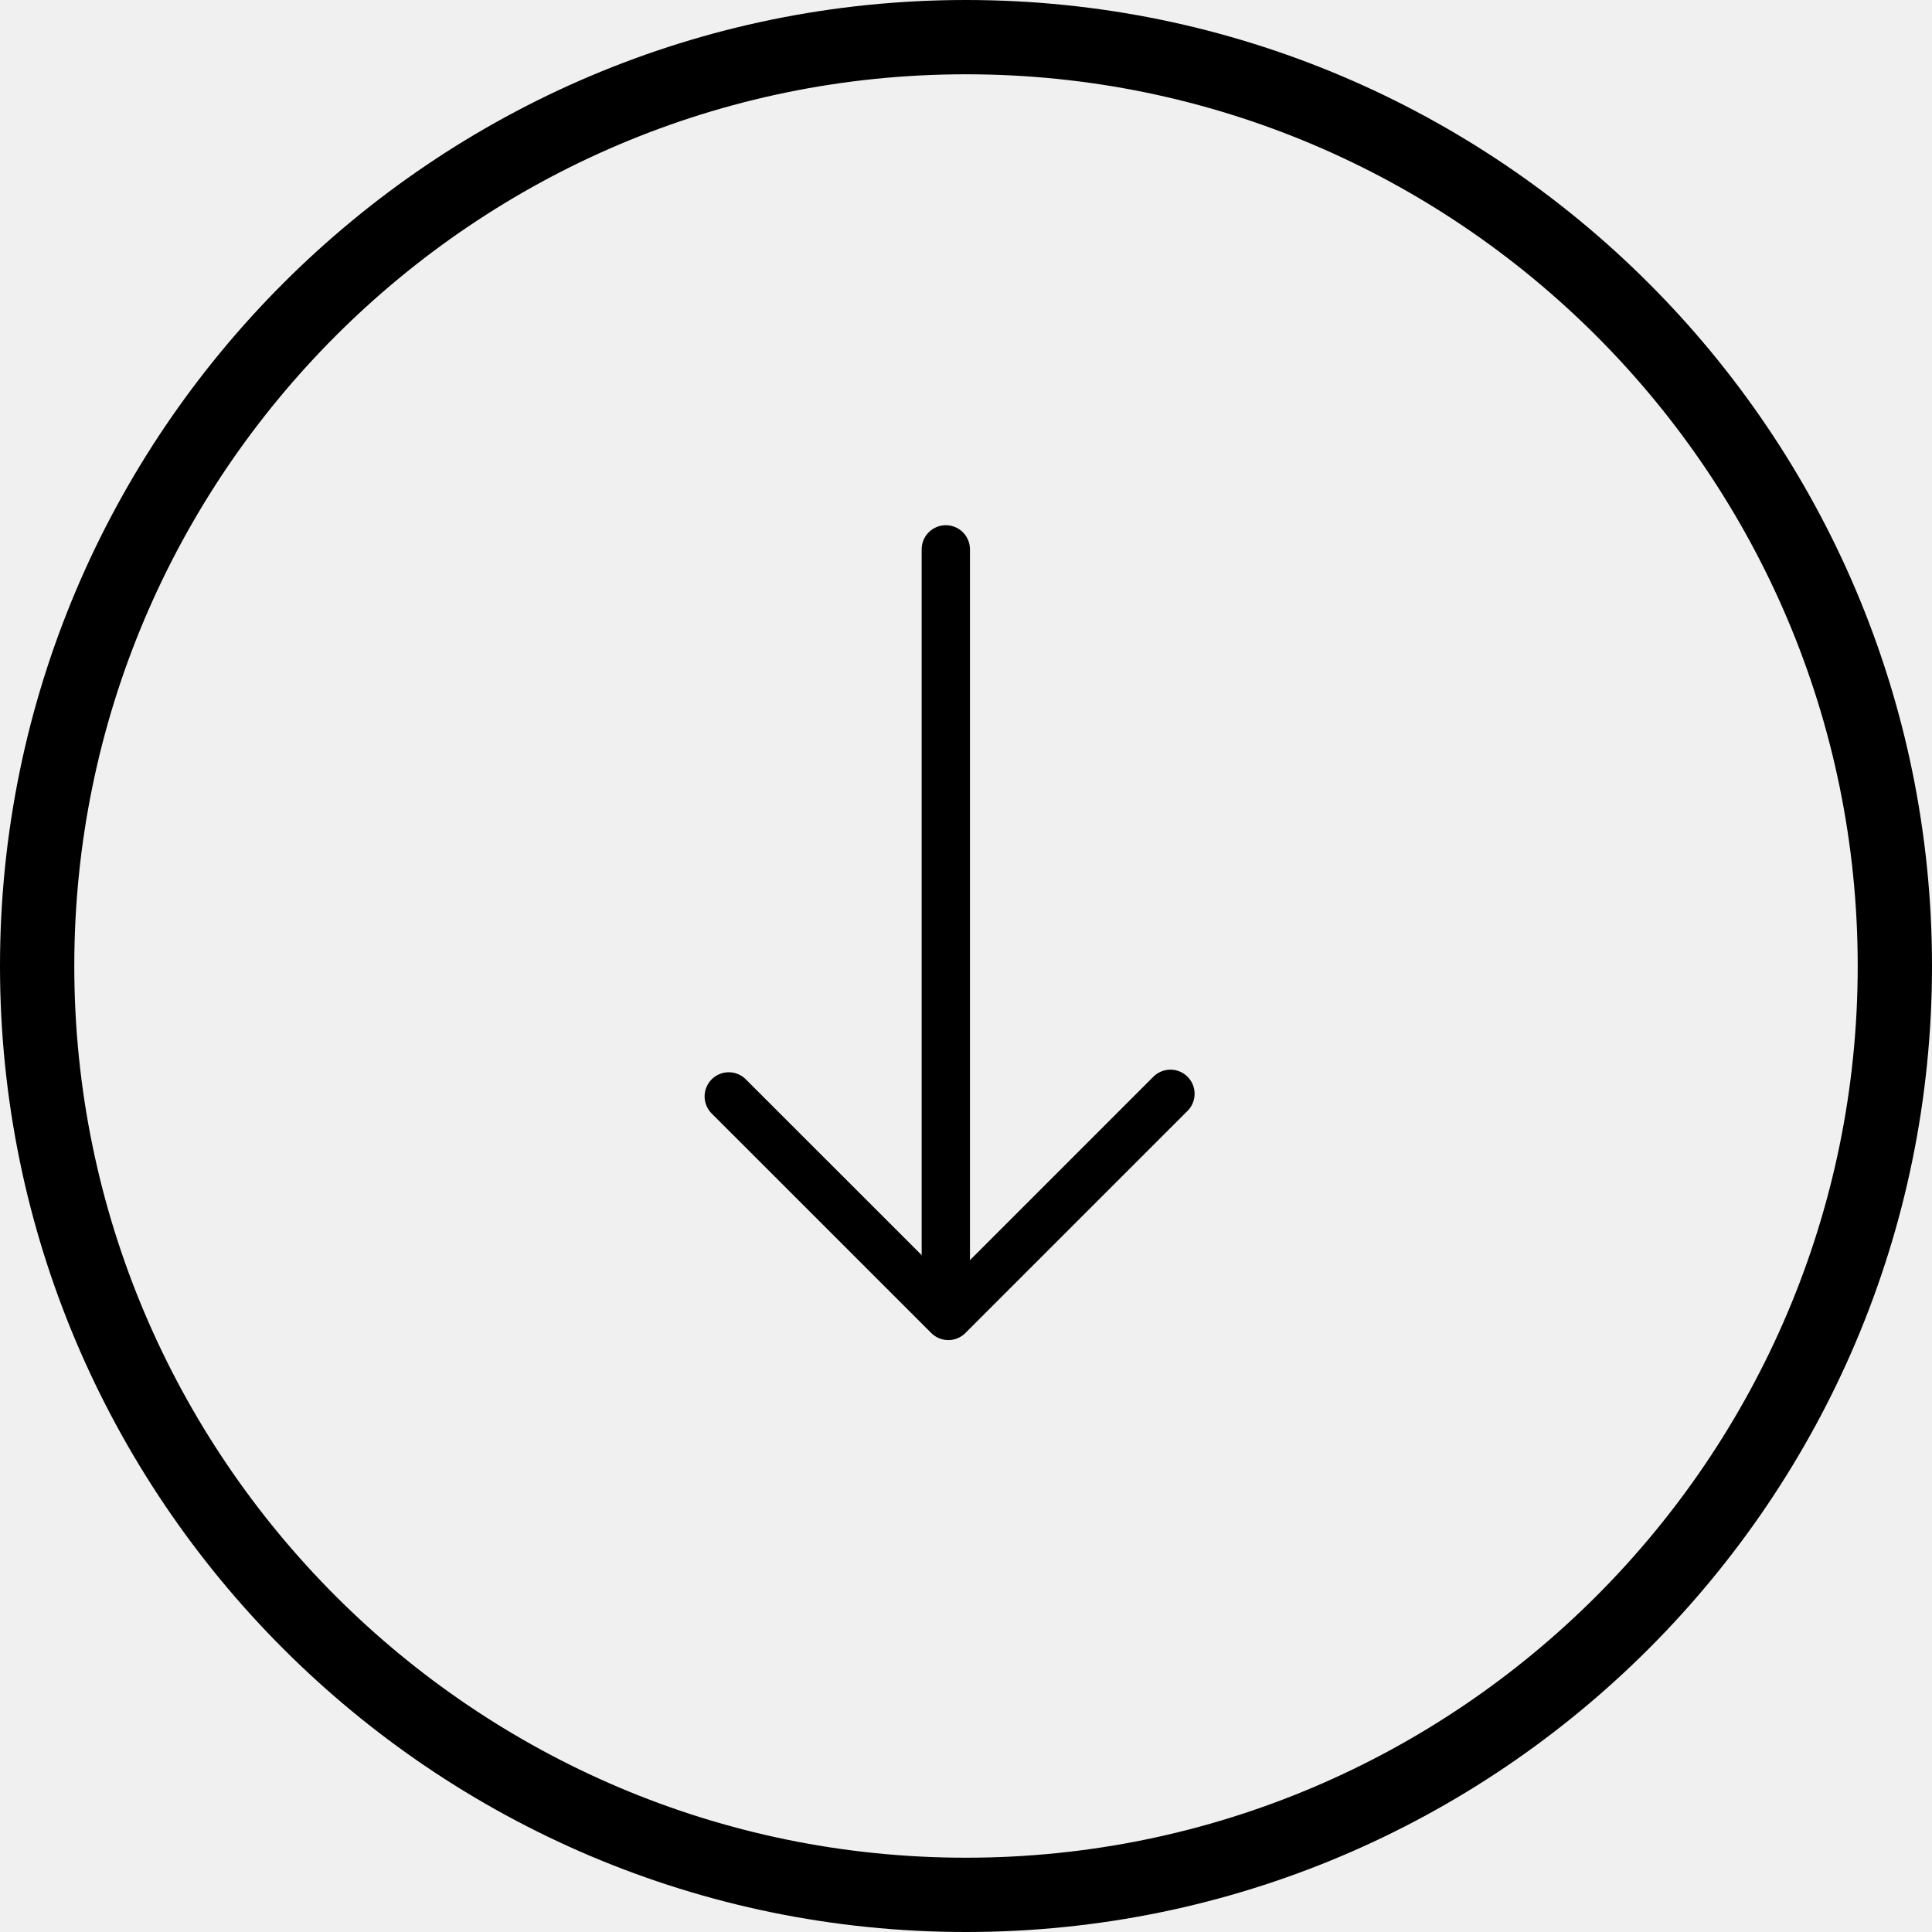
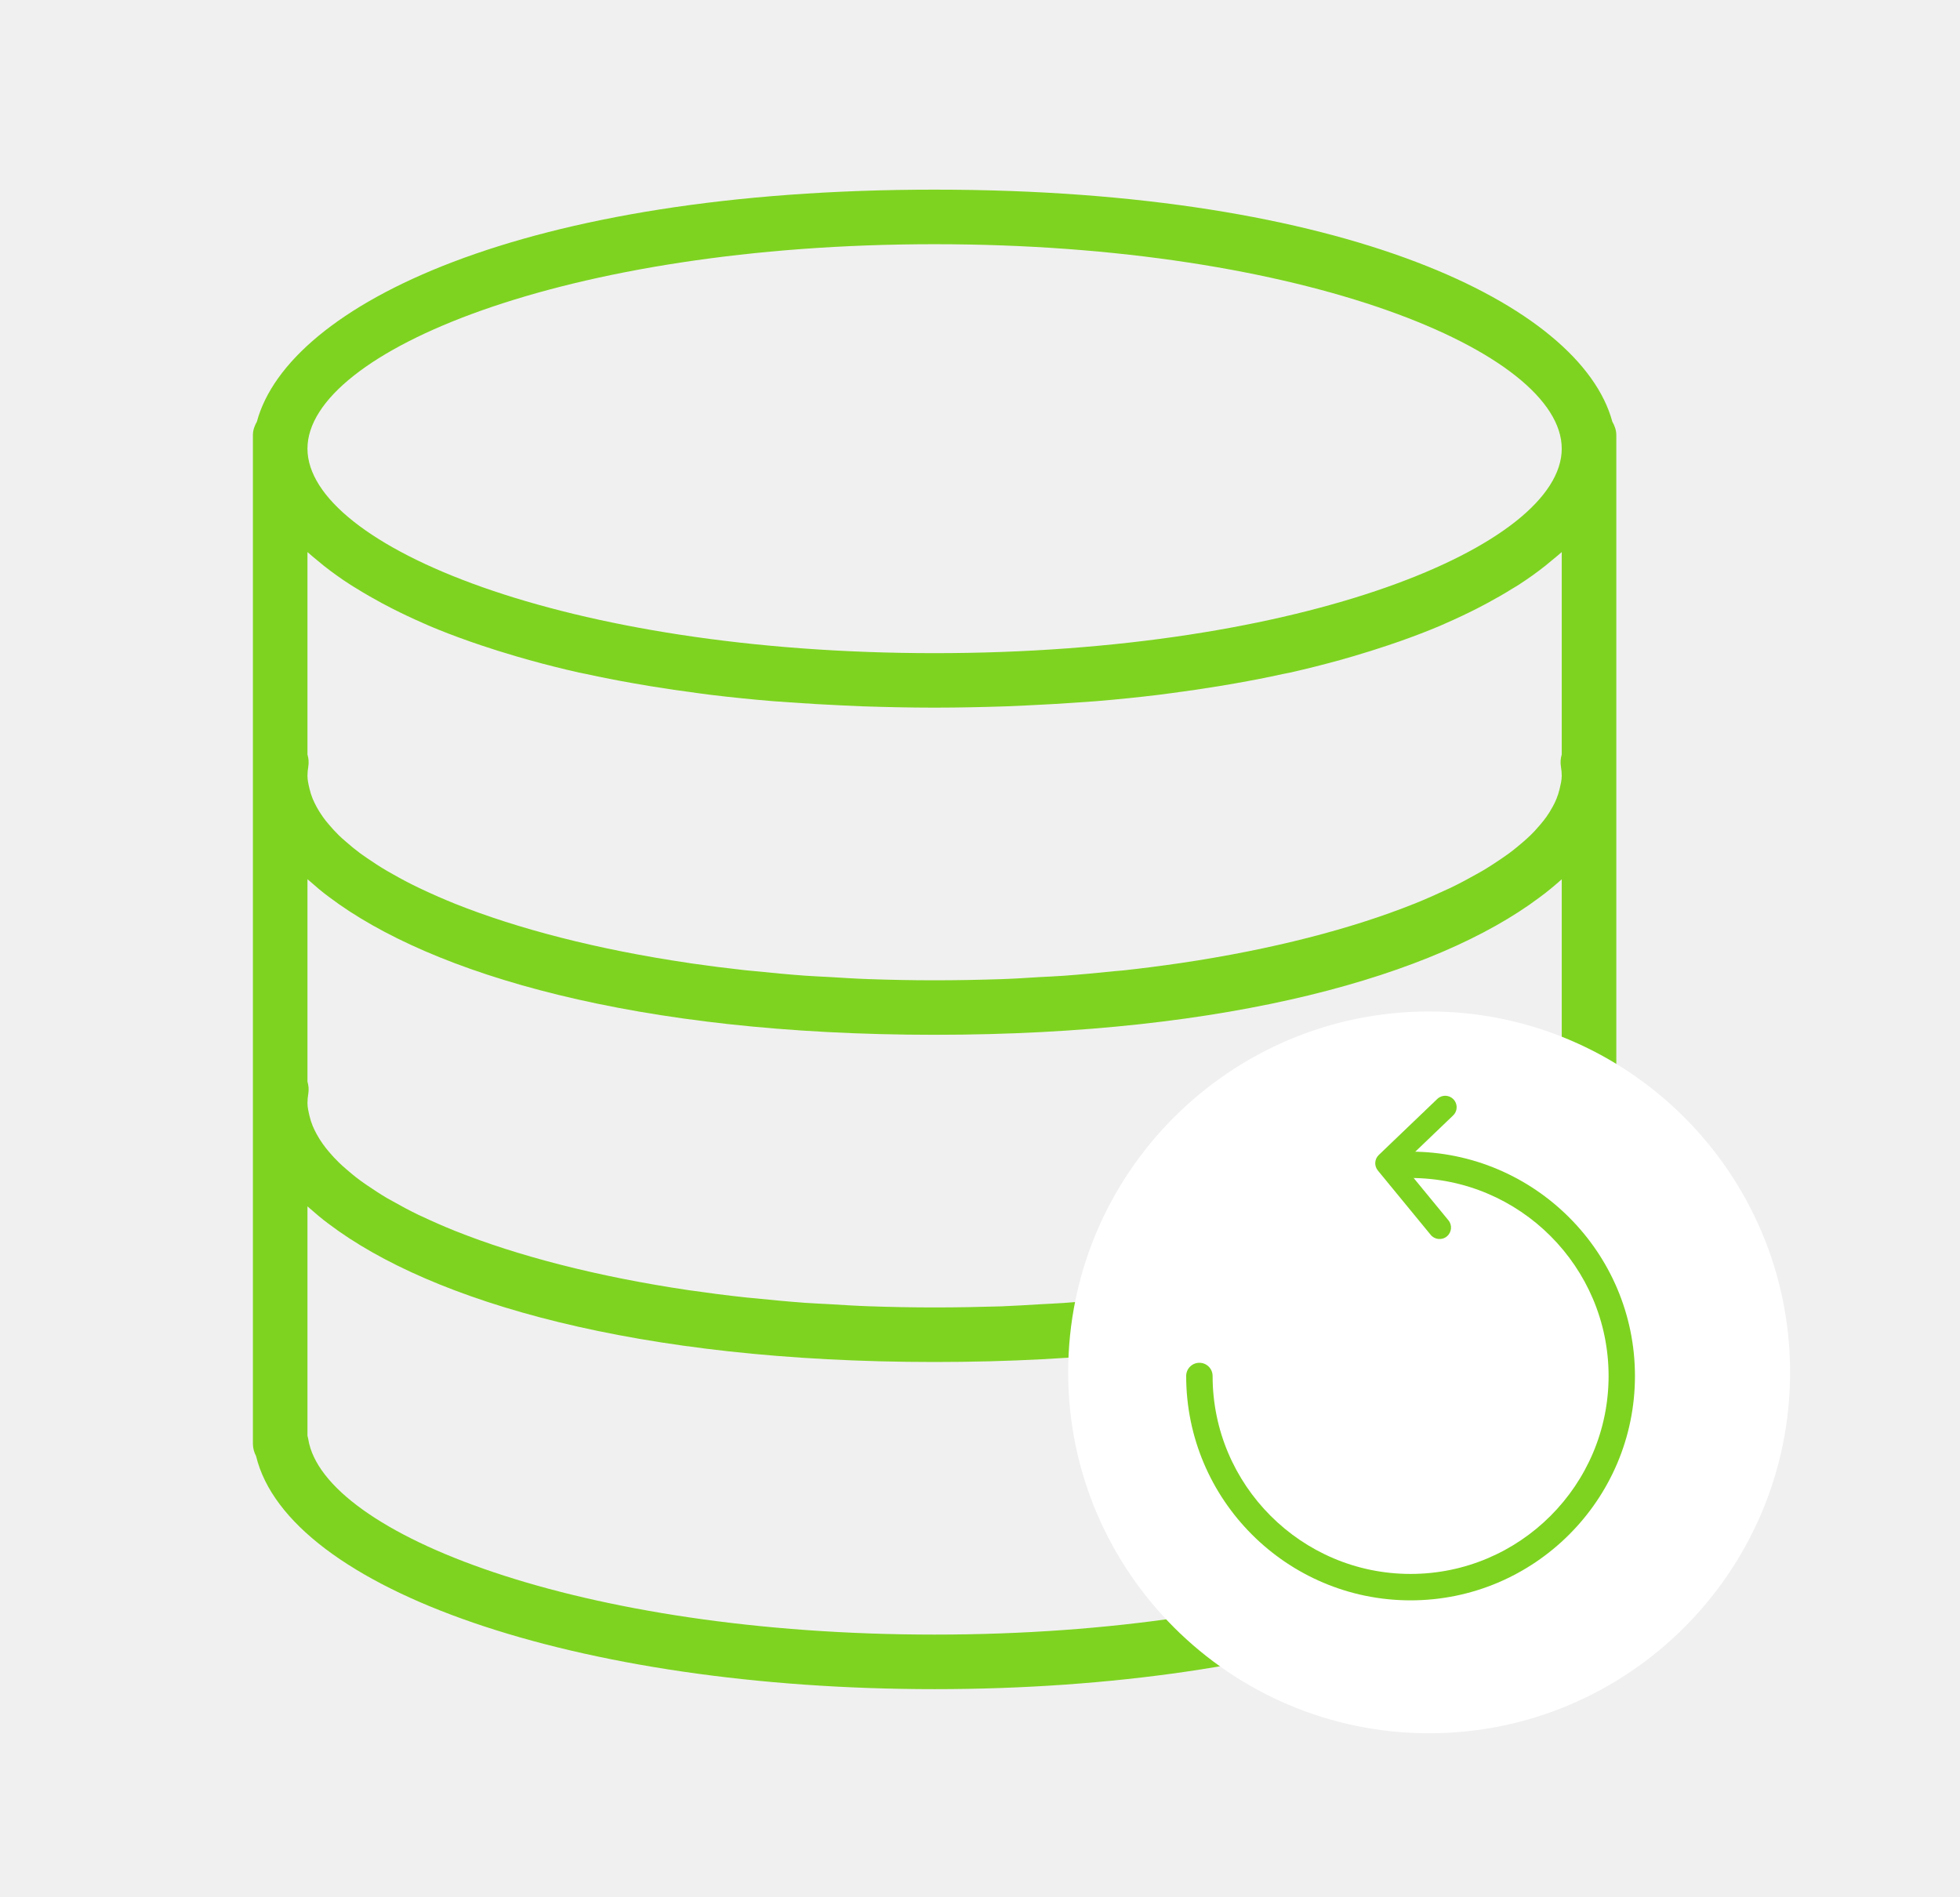
- <svg xmlns="http://www.w3.org/2000/svg" width="40px" height="40px" viewBox="0 0 40 40" version="1.1">
+ <svg xmlns="http://www.w3.org/2000/svg" width="31px" height="30px" viewBox="0 0 31 30" version="1.1">
  <defs />
-   <g id="Symbols" stroke="none" stroke-width="1" fill="none" fill-rule="evenodd">
-     <g id="backup">
-       <path d="M20,0 C8.972,0 0,8.972 0,20 C0,31.028 8.972,40 20,40 C31.028,40 40,31.028 40,20 C40,8.972 31.028,0 20,0 Z M20,38.462 C9.821,38.462 1.538,30.179 1.538,20 C1.538,9.821 9.821,1.538 20,1.538 C30.179,1.538 38.462,9.821 38.462,20 C38.462,30.179 30.179,38.462 20,38.462 Z" id="Shape" fill="#000000" fill-rule="nonzero" />
-       <g id="Path-2164-+-Line" transform="translate(20, 19.5) scale(1, -1) translate(-20, -19.5) translate(15, 11)" stroke-linecap="round" stroke="#000000" stroke-linejoin="round">
-         <polyline id="Line-50" points="9.233 5.354 4.634 0.755 0.088 5.3" />
-         <path d="M4.582,1.291 L4.582,16.626" id="Line-49" />
+   <g id="z" stroke="none" stroke-width="1" fill="none" fill-rule="evenodd">
+     <g id="backup" fill-rule="nonzero">
+       <g id="database" transform="translate(4, 3)" fill="#7ED321">
+         <path d="M21.501,3.67 C21.001,1.82 17.284,0 10.782,0 C4.28,0 0.562,1.82 0.063,3.67 C0.027,3.734 0,3.803 0,3.881 L0,4.097 L0,9.057 L0,9.272 L0,9.488 L0,14.232 L0,14.448 L0,14.663 L0,19.839 C0,19.908 0.019,19.974 0.05,20.033 C0.56,22.144 5.117,23.72 10.782,23.72 C16.434,23.72 20.984,22.151 21.51,20.047 C21.544,19.986 21.564,19.914 21.564,19.839 L21.564,14.663 L21.564,14.448 L21.564,14.232 L21.564,9.488 L21.564,9.272 L21.564,9.057 L21.564,4.097 L21.564,3.881 C21.564,3.803 21.537,3.734 21.501,3.67 Z M20.667,14.657 C20.655,14.709 20.638,14.761 20.617,14.813 C20.6,14.856 20.579,14.899 20.555,14.941 C20.526,14.995 20.494,15.048 20.456,15.101 C20.427,15.141 20.395,15.18 20.361,15.22 C20.313,15.277 20.263,15.333 20.205,15.389 C20.17,15.423 20.131,15.457 20.093,15.491 C20.022,15.553 19.948,15.614 19.866,15.675 C19.83,15.701 19.792,15.726 19.755,15.752 C19.657,15.82 19.556,15.886 19.444,15.952 C19.415,15.97 19.383,15.986 19.353,16.004 C19.224,16.076 19.09,16.148 18.945,16.218 C18.926,16.227 18.907,16.236 18.888,16.244 C18.726,16.321 18.557,16.396 18.377,16.468 C18.371,16.47 18.366,16.472 18.361,16.474 C17.382,16.865 16.129,17.194 14.669,17.41 C14.662,17.411 14.654,17.412 14.647,17.413 C14.363,17.455 14.072,17.492 13.773,17.525 C13.724,17.53 13.673,17.533 13.624,17.539 C13.363,17.566 13.099,17.591 12.827,17.611 C12.703,17.62 12.573,17.624 12.447,17.632 C12.242,17.644 12.04,17.657 11.83,17.665 C11.488,17.675 11.138,17.682 10.782,17.682 C10.425,17.682 10.076,17.675 9.733,17.663 C9.523,17.656 9.321,17.642 9.117,17.63 C8.99,17.623 8.86,17.618 8.736,17.609 C8.464,17.589 8.2,17.564 7.939,17.537 C7.89,17.532 7.839,17.529 7.79,17.523 C7.491,17.491 7.2,17.453 6.916,17.412 C6.909,17.411 6.902,17.41 6.894,17.409 C5.434,17.193 4.182,16.864 3.202,16.473 C3.197,16.471 3.192,16.469 3.187,16.467 C3.006,16.394 2.836,16.319 2.675,16.243 C2.657,16.234 2.637,16.225 2.618,16.217 C2.473,16.147 2.339,16.075 2.211,16.002 C2.181,15.985 2.149,15.968 2.119,15.951 C2.008,15.885 1.906,15.818 1.808,15.751 C1.771,15.725 1.733,15.7 1.697,15.673 C1.615,15.613 1.541,15.551 1.471,15.49 C1.432,15.456 1.393,15.422 1.359,15.388 C1.301,15.332 1.25,15.276 1.202,15.219 C1.168,15.179 1.136,15.139 1.108,15.099 C1.07,15.046 1.037,14.993 1.008,14.94 C0.985,14.897 0.964,14.855 0.946,14.812 C0.925,14.76 0.908,14.708 0.896,14.656 C0.88,14.587 0.863,14.517 0.863,14.448 C0.863,14.399 0.868,14.35 0.876,14.302 C0.887,14.237 0.881,14.172 0.863,14.11 L0.863,10.908 C0.875,10.919 0.89,10.93 0.902,10.941 C0.996,11.024 1.092,11.107 1.2,11.186 C2.824,12.415 6.073,13.369 10.782,13.369 C15.471,13.369 18.711,12.422 20.343,11.201 C20.473,11.106 20.59,11.008 20.701,10.909 L20.701,10.908 L20.701,14.11 C20.683,14.172 20.677,14.237 20.688,14.302 C20.696,14.35 20.701,14.399 20.701,14.448 C20.701,14.517 20.683,14.587 20.667,14.657 Z M20.701,5.733 L20.701,8.935 C20.683,8.996 20.677,9.061 20.688,9.127 C20.696,9.175 20.701,9.224 20.701,9.272 C20.701,9.342 20.683,9.412 20.667,9.482 C20.655,9.534 20.638,9.585 20.617,9.638 C20.6,9.681 20.579,9.723 20.555,9.766 C20.526,9.819 20.494,9.872 20.456,9.925 C20.427,9.965 20.395,10.005 20.361,10.045 C20.313,10.101 20.263,10.158 20.205,10.214 C20.17,10.248 20.131,10.282 20.093,10.316 C20.022,10.377 19.948,10.439 19.866,10.499 C19.83,10.526 19.792,10.551 19.755,10.577 C19.657,10.644 19.556,10.711 19.444,10.777 C19.415,10.794 19.383,10.811 19.353,10.828 C19.224,10.901 19.09,10.973 18.945,11.043 C18.926,11.052 18.907,11.06 18.888,11.069 C18.726,11.145 18.557,11.22 18.377,11.293 C18.371,11.295 18.366,11.297 18.361,11.299 C17.382,11.69 16.129,12.019 14.669,12.235 C14.662,12.236 14.654,12.237 14.647,12.238 C14.363,12.28 14.072,12.317 13.773,12.35 C13.724,12.355 13.673,12.358 13.624,12.363 C13.363,12.39 13.099,12.415 12.827,12.435 C12.703,12.444 12.573,12.449 12.447,12.456 C12.242,12.469 12.04,12.482 11.83,12.489 C11.488,12.5 11.138,12.507 10.782,12.507 C10.425,12.507 10.076,12.5 9.733,12.488 C9.523,12.481 9.321,12.467 9.117,12.455 C8.99,12.448 8.86,12.443 8.736,12.434 C8.464,12.414 8.2,12.389 7.939,12.362 C7.89,12.357 7.839,12.353 7.79,12.348 C7.491,12.315 7.2,12.278 6.916,12.237 C6.909,12.236 6.902,12.235 6.894,12.233 C5.434,12.018 4.182,11.689 3.202,11.298 C3.197,11.296 3.192,11.294 3.187,11.292 C3.006,11.219 2.836,11.144 2.675,11.068 C2.657,11.059 2.637,11.05 2.618,11.041 C2.473,10.972 2.339,10.9 2.211,10.827 C2.181,10.81 2.149,10.793 2.119,10.775 C2.008,10.71 1.906,10.643 1.808,10.576 C1.771,10.55 1.733,10.524 1.697,10.498 C1.615,10.437 1.541,10.376 1.471,10.314 C1.432,10.281 1.393,10.247 1.359,10.213 C1.301,10.156 1.25,10.1 1.202,10.043 C1.168,10.004 1.136,9.964 1.108,9.924 C1.07,9.871 1.037,9.818 1.008,9.765 C0.985,9.722 0.964,9.679 0.946,9.637 C0.925,9.585 0.908,9.532 0.896,9.48 C0.88,9.412 0.863,9.342 0.863,9.272 C0.863,9.224 0.868,9.175 0.876,9.127 C0.887,9.061 0.881,8.996 0.863,8.935 L0.863,5.733 C0.914,5.78 0.973,5.826 1.029,5.873 C1.061,5.899 1.089,5.924 1.122,5.95 C1.252,6.052 1.391,6.153 1.543,6.25 C1.574,6.271 1.61,6.291 1.642,6.311 C1.769,6.39 1.903,6.467 2.044,6.543 C2.096,6.571 2.149,6.598 2.203,6.626 C2.36,6.706 2.525,6.784 2.699,6.86 C2.727,6.872 2.753,6.885 2.782,6.897 C2.984,6.983 3.199,7.065 3.423,7.144 C3.484,7.166 3.549,7.187 3.612,7.209 C3.79,7.269 3.974,7.326 4.164,7.382 C4.233,7.402 4.3,7.422 4.37,7.441 C4.622,7.511 4.883,7.577 5.156,7.639 C5.194,7.647 5.234,7.654 5.272,7.662 C5.513,7.715 5.764,7.764 6.021,7.809 C6.108,7.825 6.196,7.84 6.285,7.854 C6.529,7.894 6.781,7.931 7.04,7.965 C7.106,7.973 7.169,7.983 7.237,7.991 C7.558,8.03 7.89,8.064 8.231,8.092 C8.315,8.099 8.402,8.104 8.488,8.11 C8.761,8.13 9.04,8.146 9.325,8.159 C9.429,8.164 9.533,8.169 9.639,8.173 C10.011,8.185 10.389,8.194 10.782,8.194 C11.174,8.194 11.553,8.185 11.925,8.173 C12.03,8.169 12.134,8.164 12.238,8.159 C12.524,8.146 12.803,8.13 13.076,8.11 C13.161,8.104 13.248,8.099 13.333,8.092 C13.674,8.064 14.006,8.03 14.327,7.991 C14.394,7.983 14.458,7.973 14.524,7.965 C14.782,7.931 15.034,7.894 15.279,7.854 C15.368,7.84 15.456,7.825 15.543,7.809 C15.8,7.764 16.05,7.715 16.291,7.662 C16.329,7.654 16.37,7.647 16.407,7.639 C16.681,7.577 16.941,7.511 17.194,7.441 C17.264,7.422 17.331,7.402 17.4,7.382 C17.59,7.326 17.774,7.269 17.951,7.209 C18.015,7.187 18.079,7.166 18.141,7.144 C18.364,7.065 18.58,6.983 18.782,6.897 C18.81,6.885 18.836,6.872 18.865,6.86 C19.039,6.784 19.204,6.706 19.361,6.626 C19.415,6.598 19.468,6.571 19.519,6.543 C19.66,6.467 19.795,6.39 19.921,6.311 C19.954,6.291 19.99,6.271 20.021,6.25 C20.172,6.153 20.312,6.052 20.441,5.95 C20.474,5.924 20.503,5.899 20.534,5.873 C20.59,5.826 20.649,5.78 20.701,5.733 Z M10.782,0.863 C16.628,0.863 20.701,2.567 20.701,4.097 C20.701,5.627 16.628,7.332 10.782,7.332 C4.936,7.332 0.863,5.627 0.863,4.097 C0.863,2.567 4.936,0.863 10.782,0.863 Z M20.701,19.71 C20.695,19.729 20.691,19.749 20.687,19.769 C20.443,21.26 16.404,22.857 10.782,22.857 C5.16,22.857 1.121,21.26 0.876,19.769 C0.873,19.749 0.868,19.73 0.863,19.712 L0.863,16.083 C0.875,16.095 0.89,16.105 0.902,16.117 C0.996,16.199 1.092,16.282 1.2,16.361 C2.824,17.59 6.073,18.545 10.782,18.545 C15.471,18.545 18.711,17.598 20.343,16.376 C20.473,16.281 20.59,16.184 20.701,16.084 L20.701,16.083 L20.701,19.71 Z" id="Shape" />
+       </g>
+       <g id="Group-7" transform="translate(16.89453, 16)">
+         <path d="M5.709,0 C2.561,0 0,2.561 0,5.709 C0,8.857 2.561,11.418 5.709,11.418 C8.857,11.418 11.418,8.857 11.418,5.709 C11.418,2.561 8.857,0 5.709,0 Z" id="Shape" fill="#FFFFFF" />
+         <g id="Group-6" transform="translate(1.454098, 0.969399)" fill="#7ED321">
+           <path d="M3.962,1.248 C2.005,1.248 0.413,2.84 0.413,4.797 C0.413,6.754 2.005,8.346 3.962,8.346 C5.919,8.346 7.511,6.754 7.511,4.797 C7.511,4.681 7.417,4.588 7.302,4.588 C7.187,4.588 7.093,4.681 7.093,4.797 C7.093,6.523 5.688,7.928 3.962,7.928 C2.235,7.928 0.83,6.523 0.83,4.797 C0.83,3.07 2.235,1.665 3.962,1.665 C4.077,1.665 4.17,1.572 4.17,1.457 C4.17,1.341 4.077,1.248 3.962,1.248 Z" id="Shape-Copy" transform="translate(3.961673, 4.796722) scale(-1, 1) translate(-3.961673, -4.796722) " />
+           <g id="001-circular-arrow" transform="translate(4.411767, 2.006969) scale(-1, 1) rotate(112) translate(-4.411767, -2.006969) translate(2.911767, 1.006969)">
+             <path d="M0.181,1.819 C0.159,1.819 0.136,1.815 0.114,1.806 C0.021,1.769 -0.024,1.664 0.013,1.571 L0.488,0.381 C0.523,0.293 0.62,0.247 0.71,0.275 L1.968,0.669 C2.063,0.699 2.116,0.801 2.086,0.896 C2.056,0.992 1.954,1.045 1.859,1.015 L0.762,0.671 L0.349,1.705 C0.321,1.776 0.253,1.819 0.181,1.819 Z" id="Shape" />
+           </g>
+         </g>
      </g>
    </g>
  </g>
</svg>
